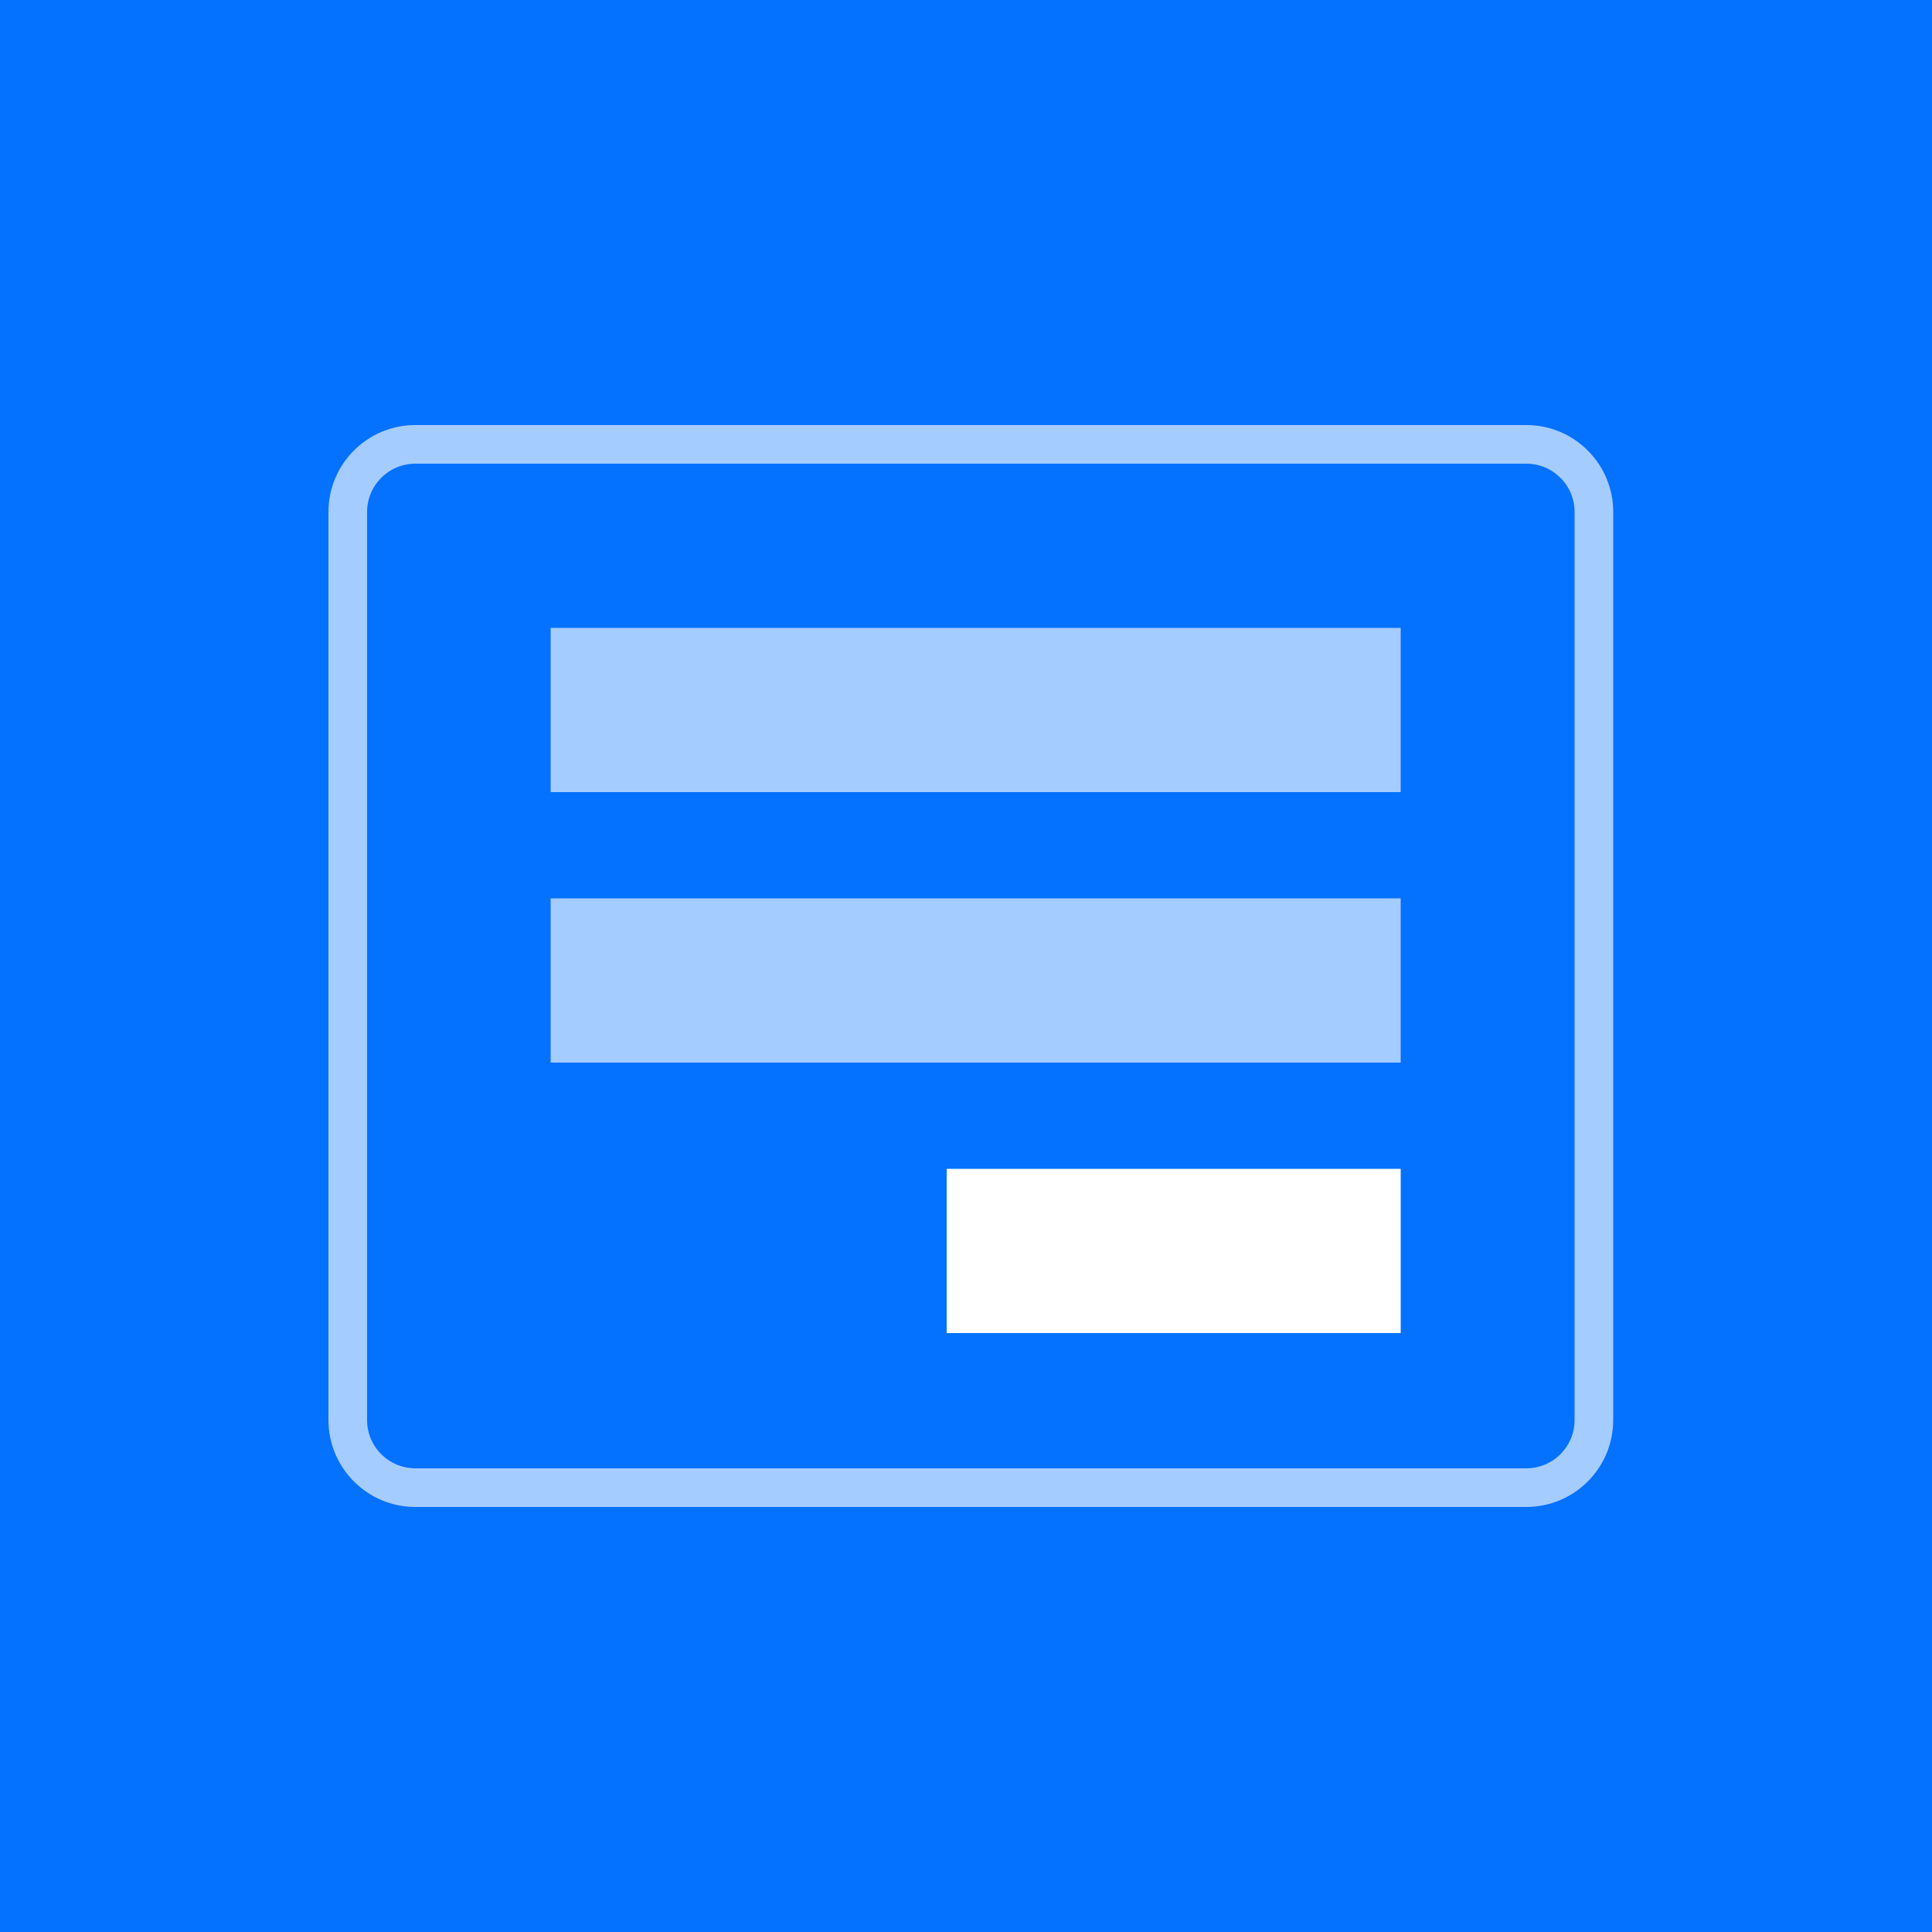
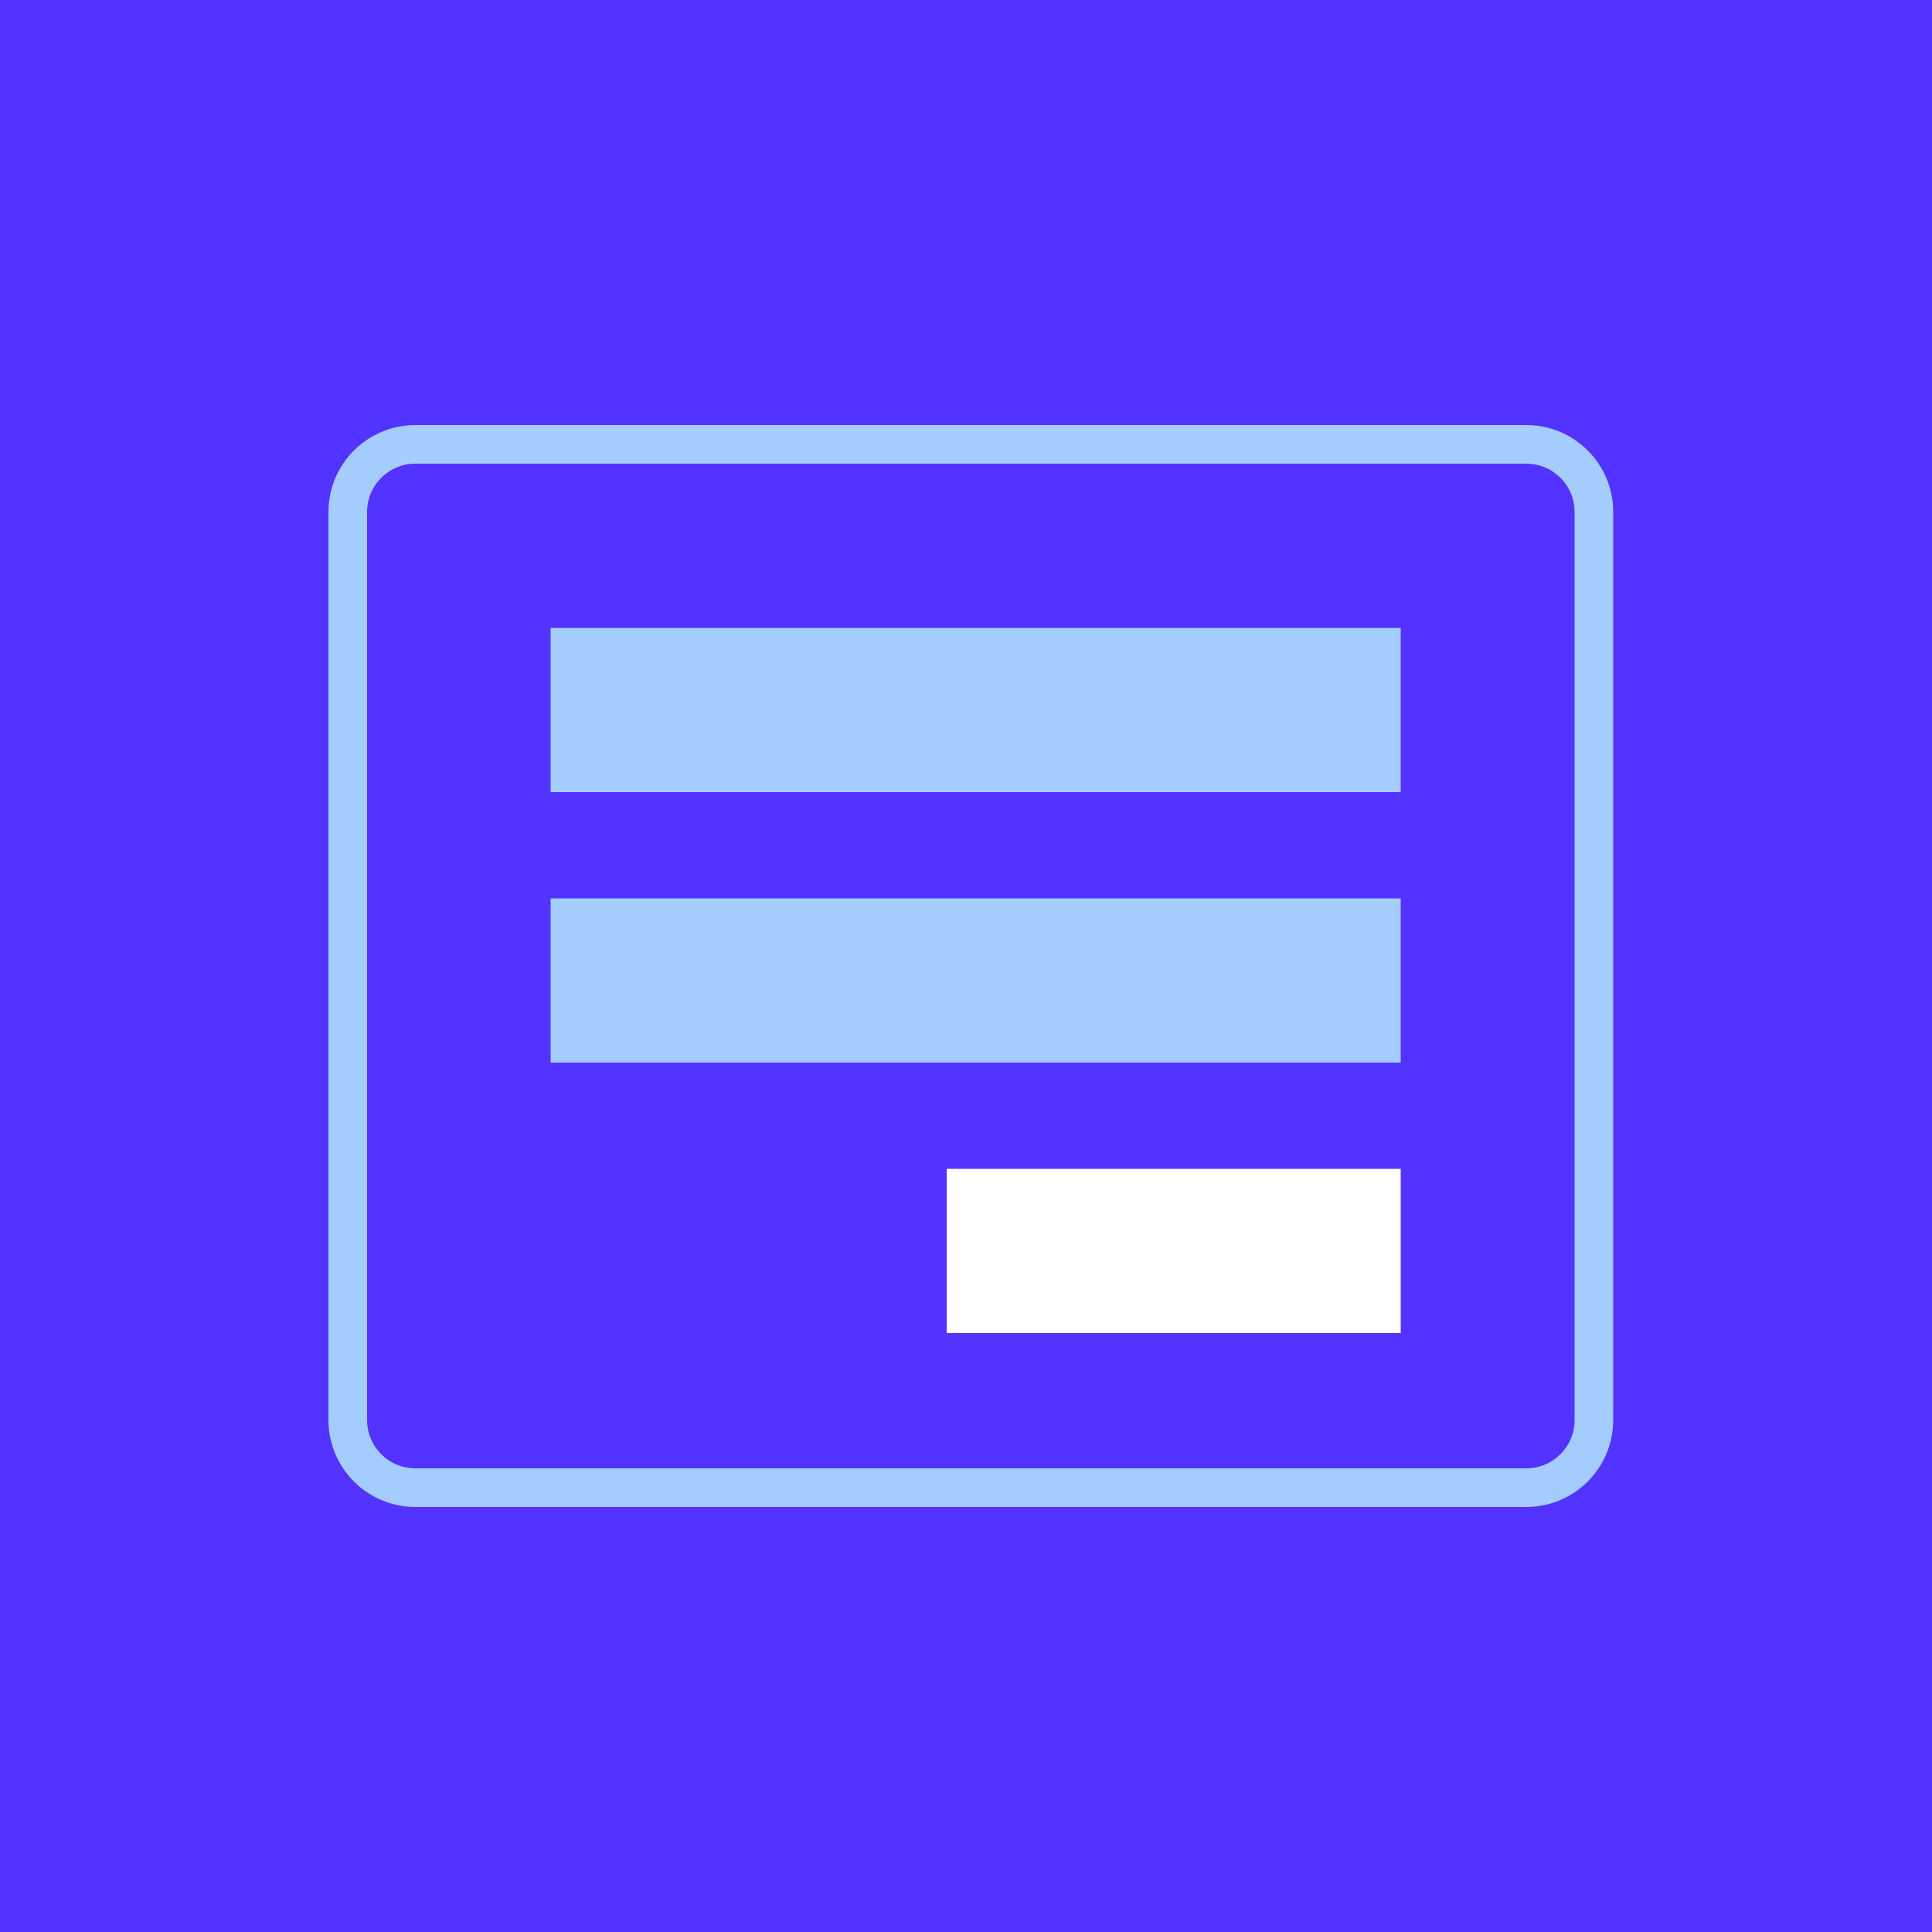
<svg xmlns="http://www.w3.org/2000/svg" width="200" height="200" viewBox="0 0 200 200" fill="none">
-   <path d="M0 200L4.71939e-06 0L200 4.71939e-06L200 200L0 200Z" fill="#0471FF" />
+   <path d="M0 200L4.71939e-06 0L200 4.71939e-06L200 200L0 200Z" fill="#5233ff" />
  <rect x="36" y="46" width="129" height="108" rx="7" stroke="#A5CCFF" stroke-width="4" />
  <rect x="57" y="65" width="88" height="17" fill="#A5CCFF" />
  <rect x="57" y="93" width="88" height="17" fill="#A5CCFF" />
  <rect x="98" y="121" width="47" height="17" fill="white" />
</svg>
